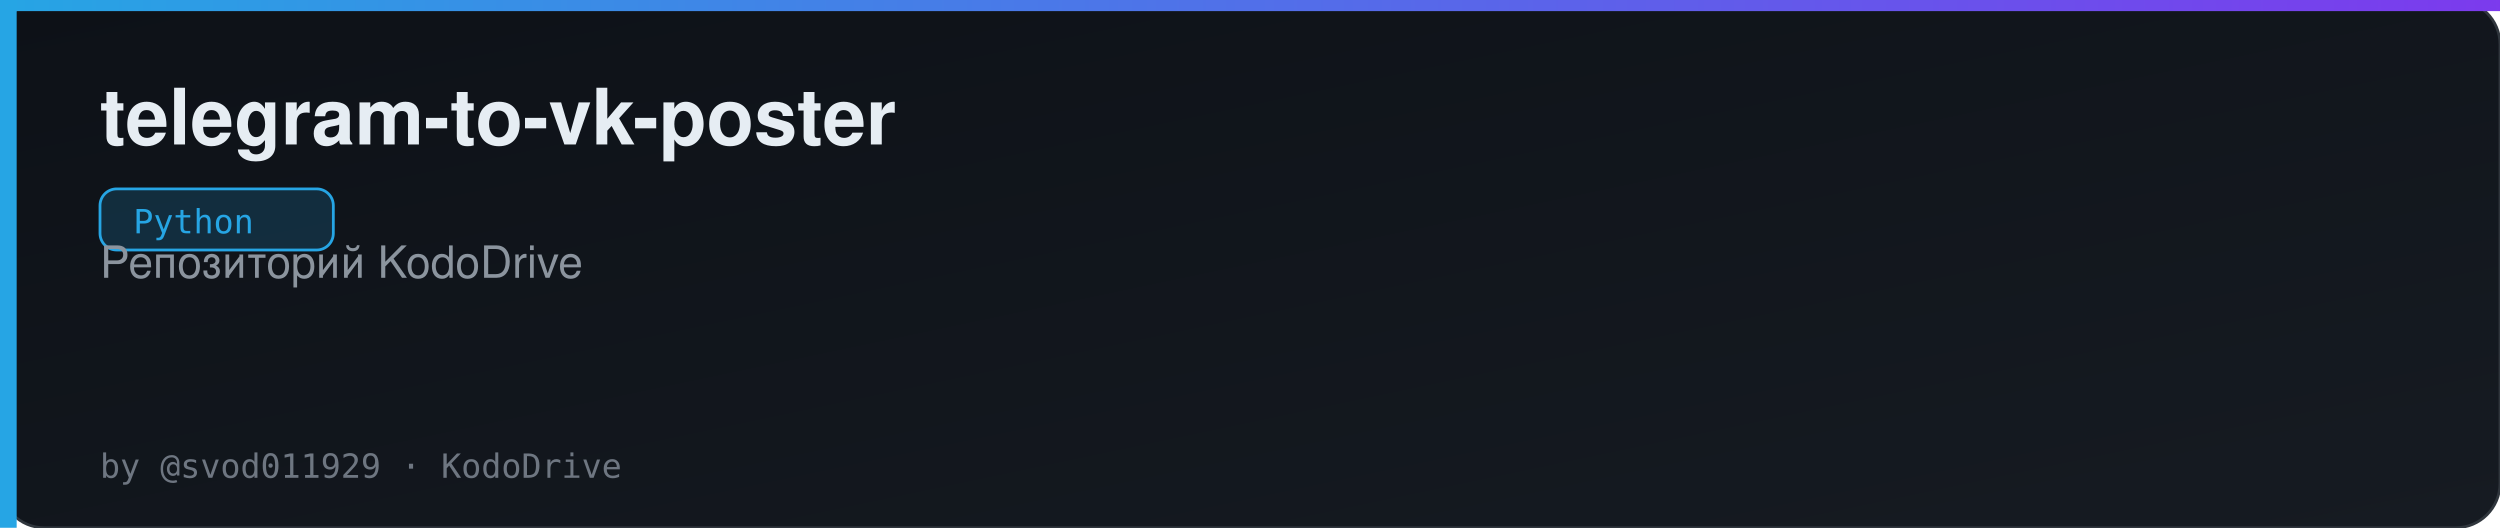
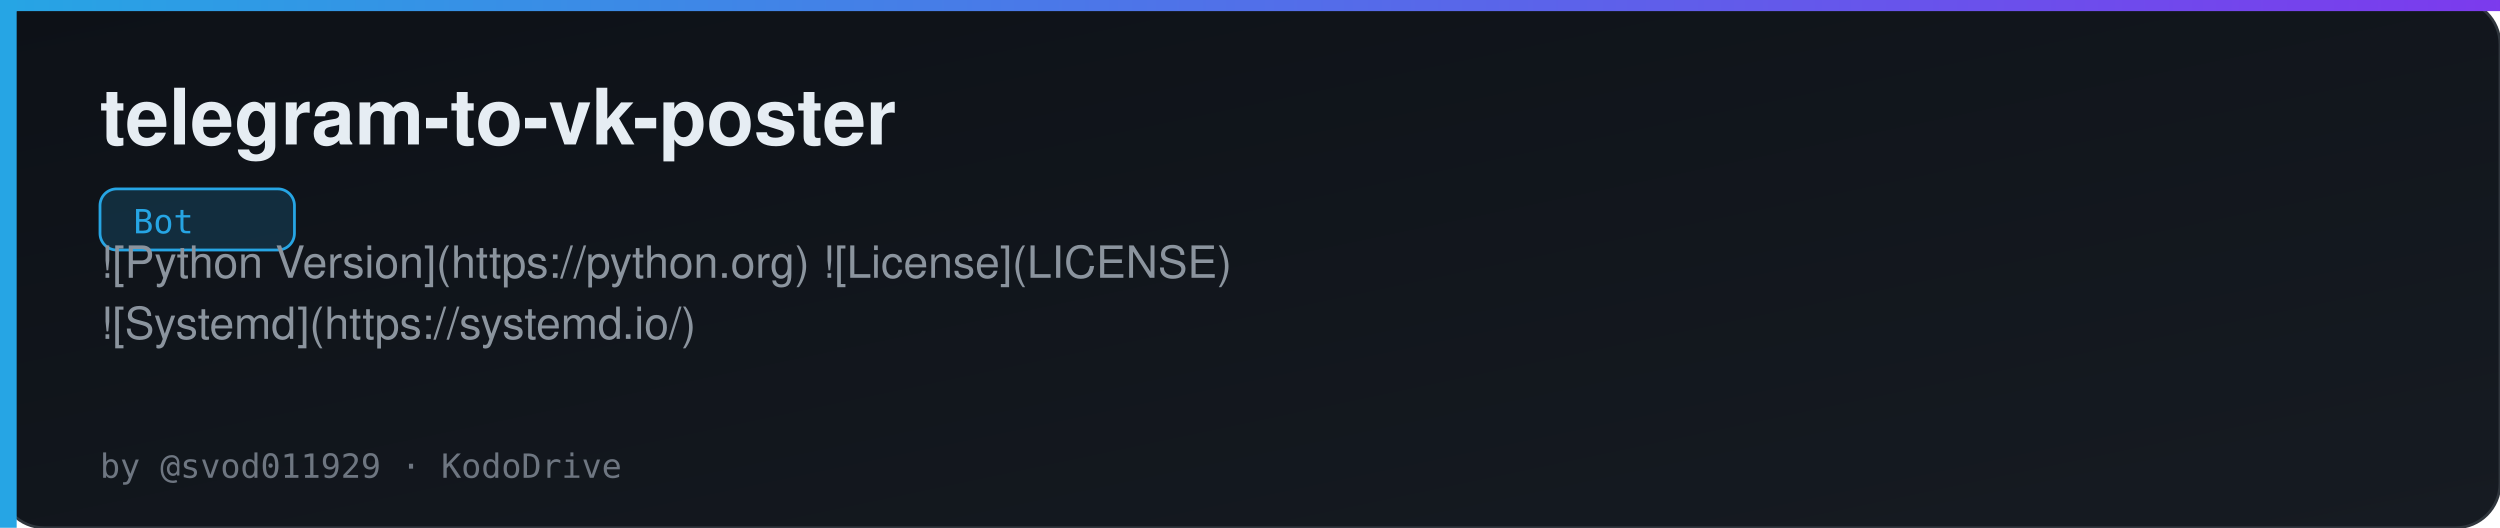
<svg xmlns="http://www.w3.org/2000/svg" width="900" height="190" viewBox="0 0 900 190">
  <defs>
    <linearGradient id="bg" x1="0" y1="0" x2="1" y2="1">
      <stop offset="0%" stop-color="#0D1117" />
      <stop offset="100%" stop-color="#161B22" />
    </linearGradient>
    <linearGradient id="line" x1="0" y1="0" x2="1" y2="0">
      <stop offset="0%" stop-color="#26A5E4" />
      <stop offset="100%" stop-color="#7C3AED" />
    </linearGradient>
  </defs>
  <rect width="900" height="190" rx="16" fill="url(#bg)" stroke="#30363D" />
  <rect x="0" y="0" width="900" height="4" fill="url(#line)" />
  <rect x="0" y="0" width="6" height="190" fill="#26A5E4" />
  <text x="36" y="52" font-family="Segoe UI, Helvetica, Arial, sans-serif" font-size="28" font-weight="700" fill="#E6EDF3">telegram-to-vk-poster</text>
-   <rect x="36" y="68" width="84" height="22" rx="6" fill="#26A5E4" fill-opacity="0.18" stroke="#26A5E4" />
-   <text x="48" y="84" font-family="ui-monospace, SFMono-Regular, Menlo, monospace" font-size="12" fill="#26A5E4">Python</text>
-   <text x="36" y="100" font-family="Segoe UI, Helvetica, Arial, sans-serif" font-size="16" fill="#8B949E">Репозиторий KodoDrive</text>
+   <rect x="36" y="68" width="70" height="22" rx="6" fill="#26A5E4" fill-opacity="0.18" stroke="#26A5E4" />
+   <text x="48" y="84" font-family="ui-monospace, SFMono-Regular, Menlo, monospace" font-size="12" fill="#26A5E4">Bot</text>
+   <text x="36" y="100" font-family="Segoe UI, Helvetica, Arial, sans-serif" font-size="16" fill="#8B949E">![Python Version](https://python.org) ![License](LICENSE)</text>
+   <text x="36" y="122" font-family="Segoe UI, Helvetica, Arial, sans-serif" font-size="16" fill="#8B949E">![Systemd](https://systemd.io/)</text>
  <text x="36" y="172" font-family="ui-monospace, SFMono-Regular, Menlo, monospace" font-size="12" fill="#6E7681">by @svod011929 · KodoDrive</text>
</svg>
